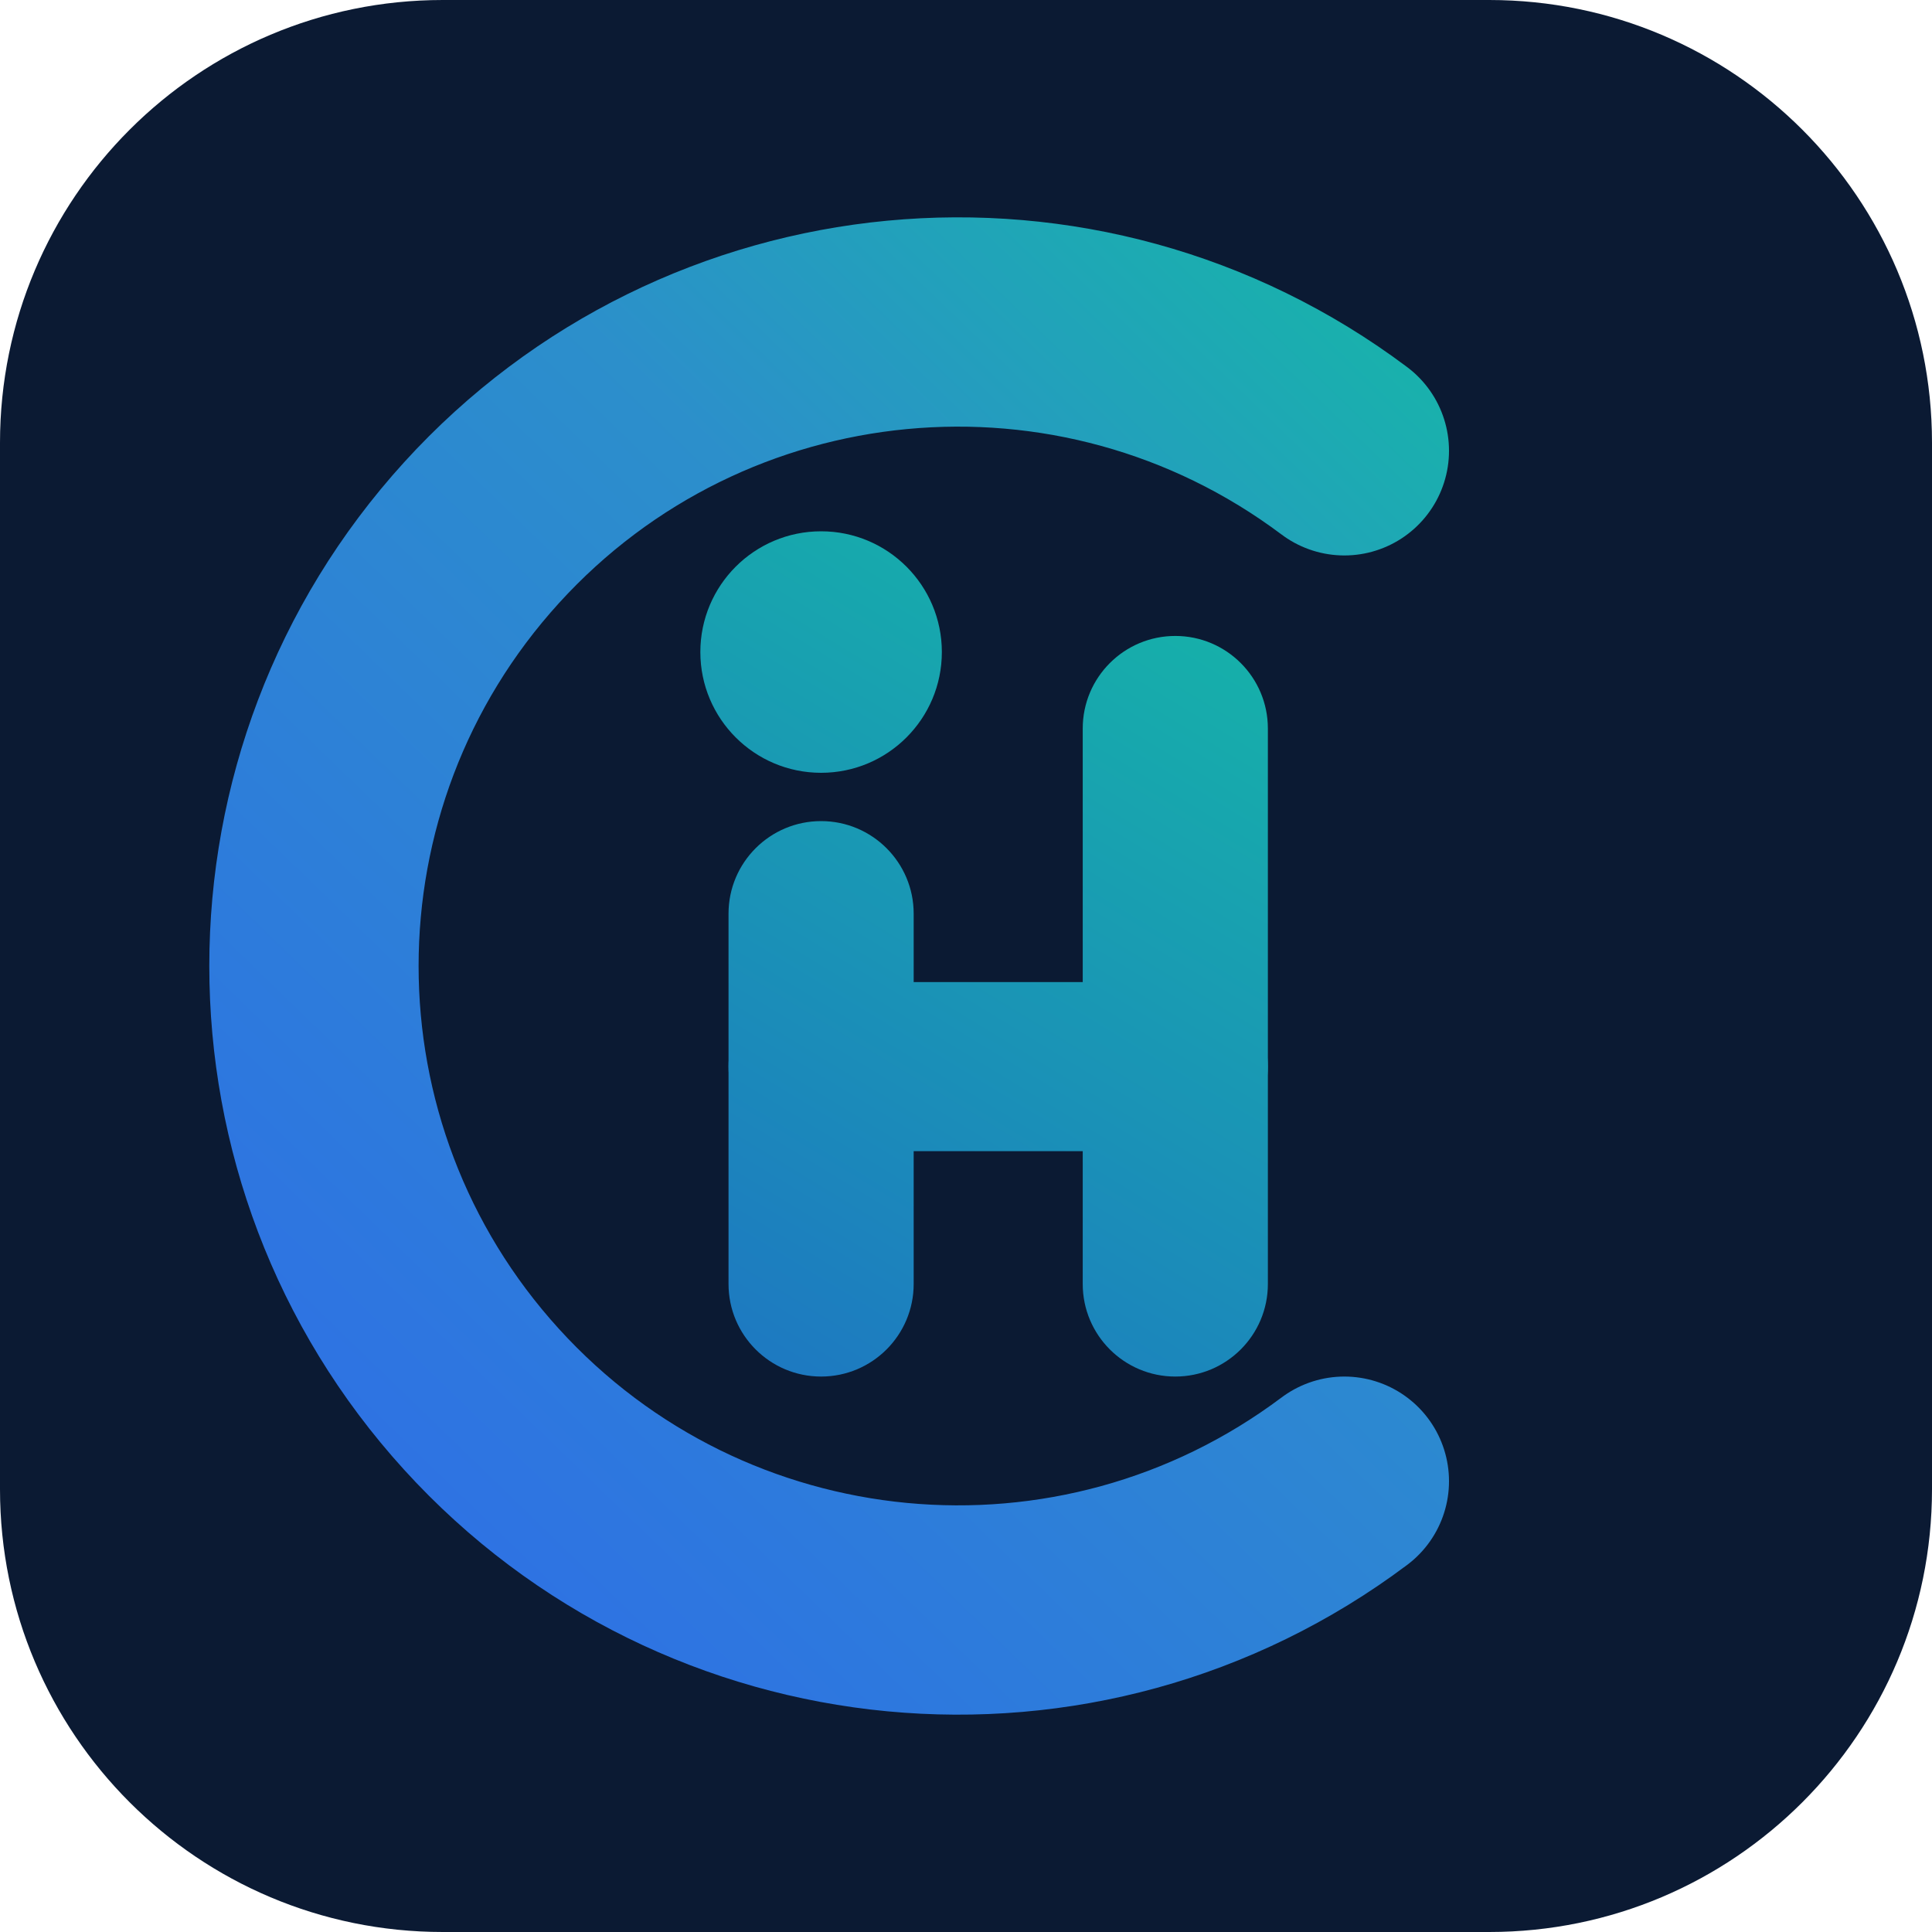
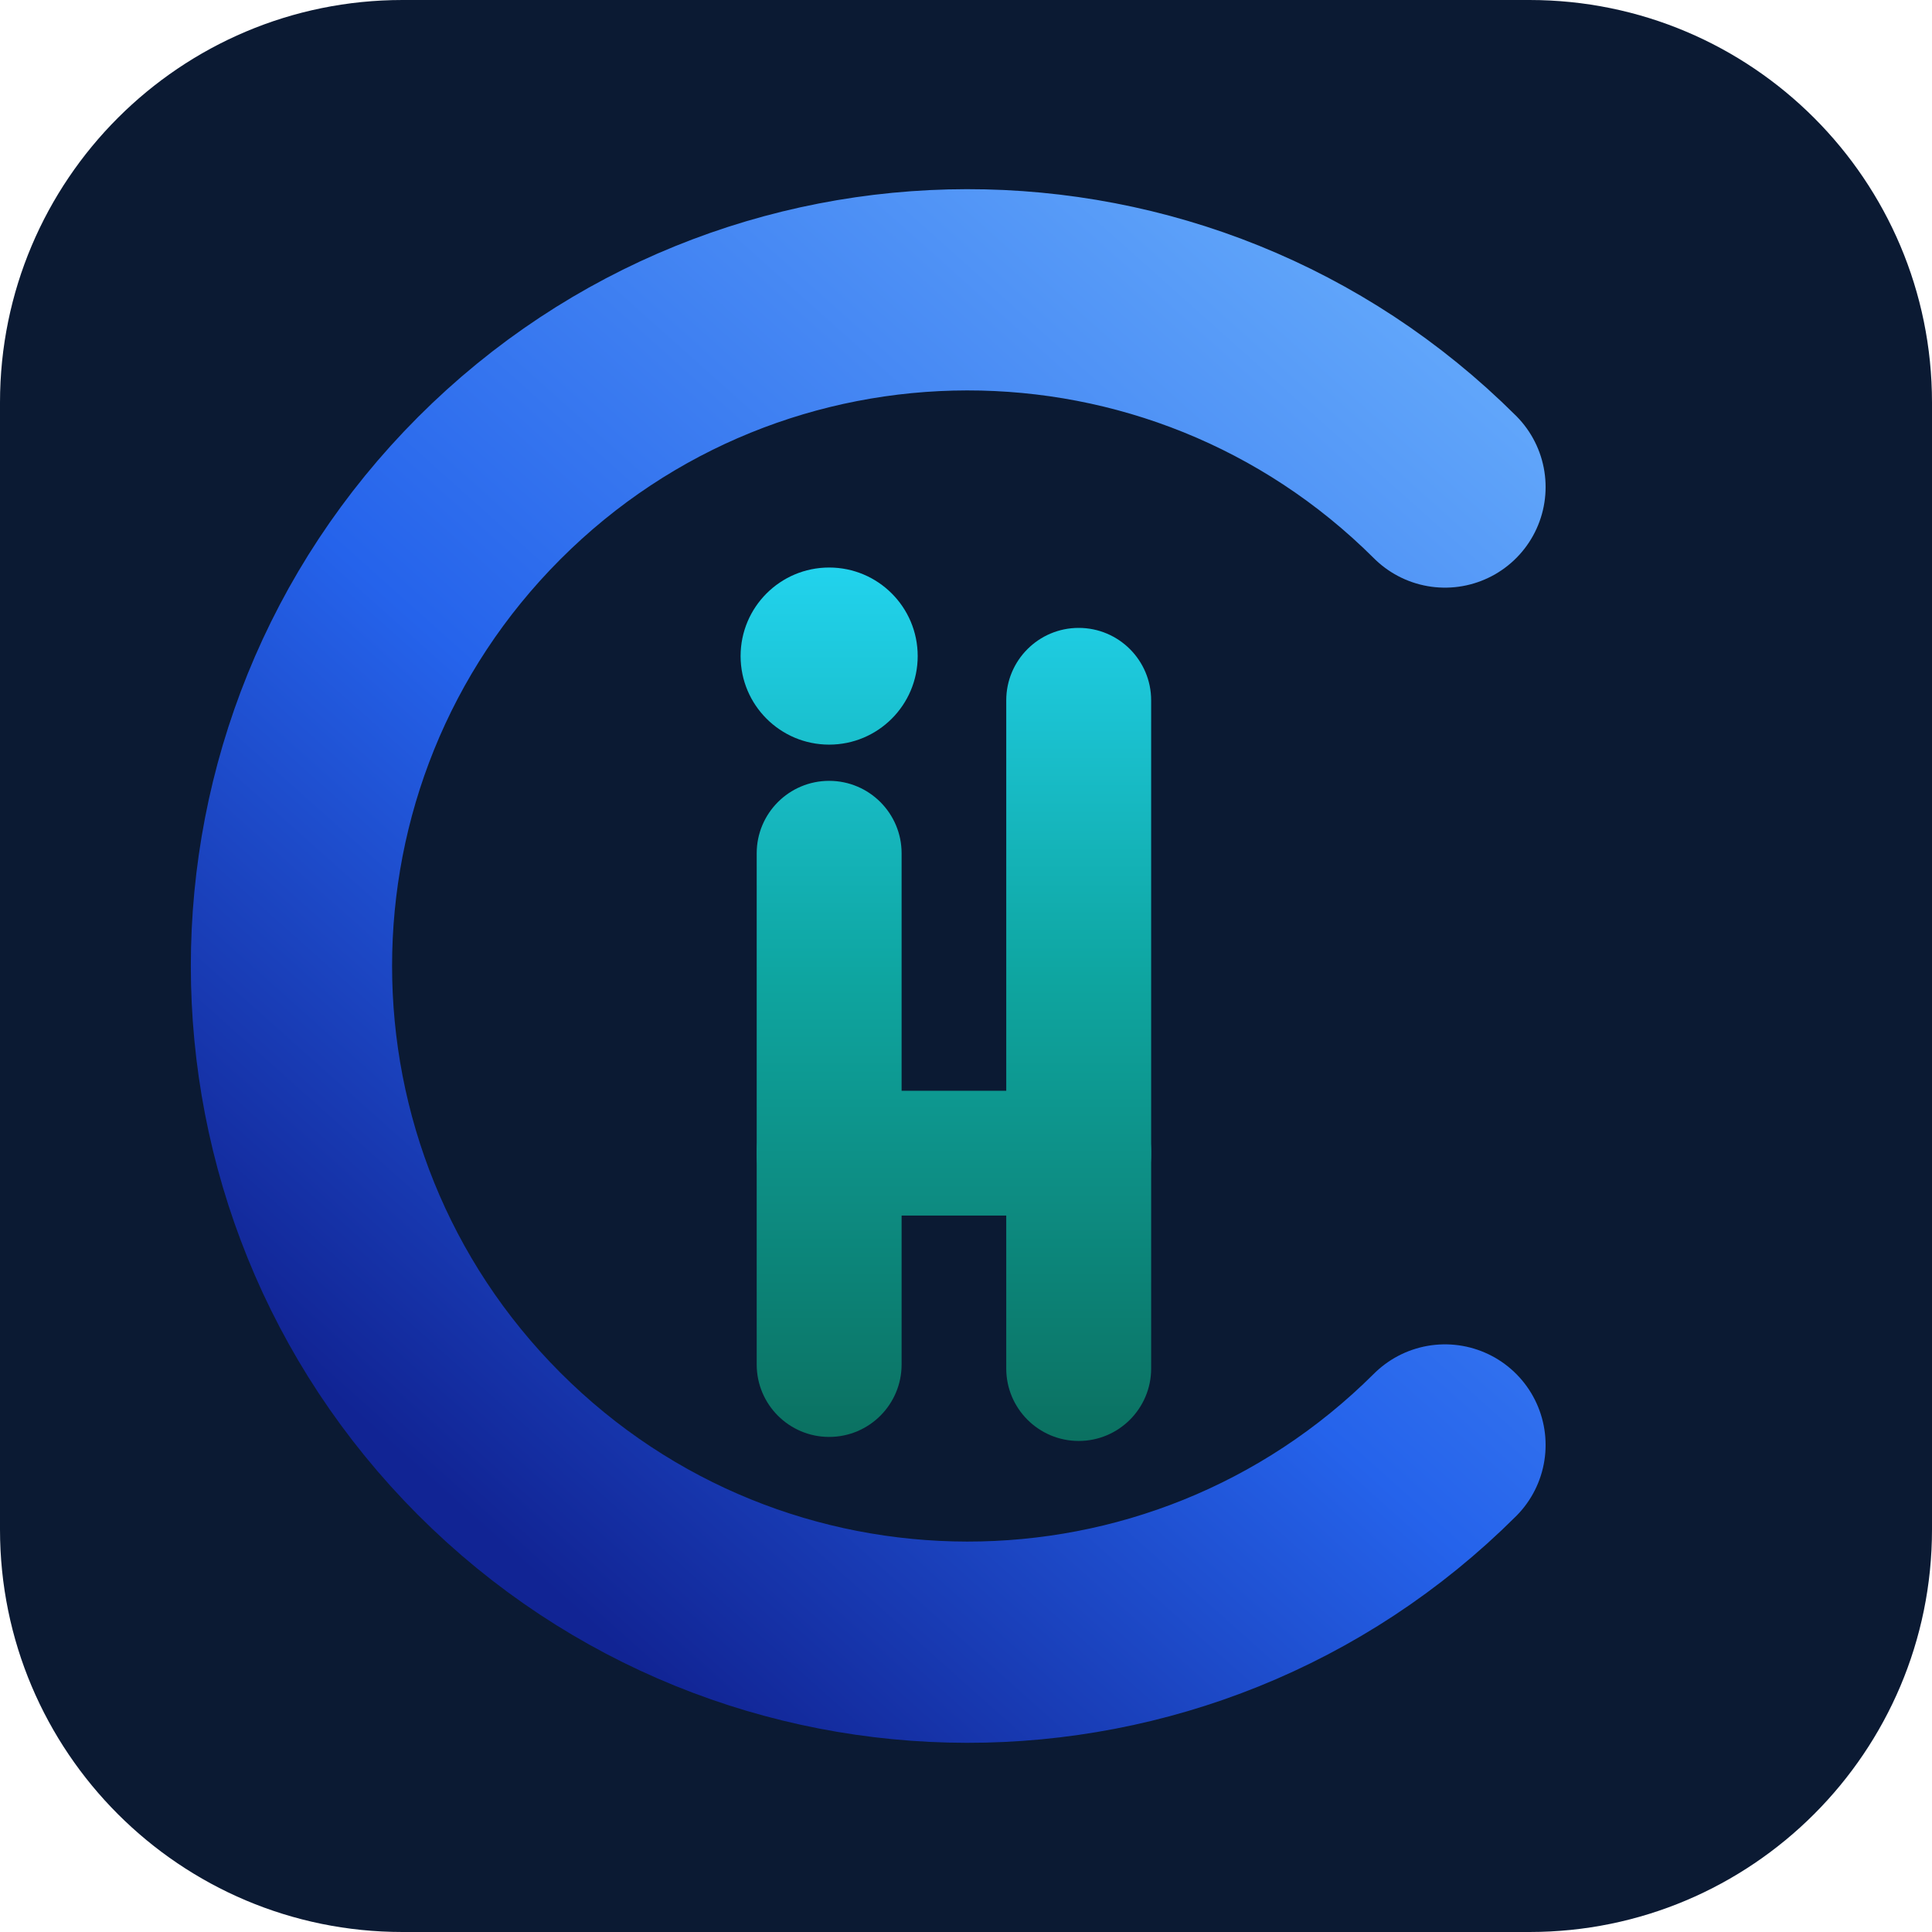
- <svg xmlns="http://www.w3.org/2000/svg" width="48" height="48" viewBox="0 0 48 48" fill="none">
+ <svg xmlns="http://www.w3.org/2000/svg" viewBox="0 0 48 48" fill="none">
  <defs>
-     <linearGradient id="r" x1="9" y1="40" x2="39" y2="9" gradientUnits="userSpaceOnUse">
-       <stop offset="0" stop-color="#2E6FE6" />
-       <stop offset="0.62" stop-color="#2C8FCB" />
-       <stop offset="1" stop-color="#15B8A6" />
+     <linearGradient id="r" x1="12" y1="38" x2="37" y2="10" gradientUnits="userSpaceOnUse">
+       <stop offset="0%" stop-color="#112494" />
+       <stop offset="42%" stop-color="#2563EB" />
+       <stop offset="100%" stop-color="#60A5FA" />
    </linearGradient>
-     <linearGradient id="f" x1="18" y1="36" x2="32" y2="13" gradientUnits="userSpaceOnUse">
-       <stop offset="0" stop-color="#1E73C4" />
-       <stop offset="1" stop-color="#15B8A6" />
+     <linearGradient id="f" x1="24" y1="37" x2="24" y2="14" gradientUnits="userSpaceOnUse">
+       <stop offset="0%" stop-color="#0B6B5A" />
+       <stop offset="55%" stop-color="#0EA5A0" />
+       <stop offset="100%" stop-color="#22D3EE" />
    </linearGradient>
  </defs>
-   <rect width="48" height="48" rx="11" fill="#0B1A33" />
-   <path d="M33.4 11.2 A16 16 0 1 0 33.4 36.8" fill="none" stroke="url(#r)" stroke-width="5.2" stroke-linecap="round" />
-   <circle cx="20.4" cy="16.2" r="3" fill="url(#f)" />
-   <rect x="18.1" y="20.4" width="4.6" height="13.8" rx="2.3" fill="url(#f)" />
-   <rect x="26.9" y="15.8" width="4.6" height="18.4" rx="2.3" fill="url(#f)" />
-   <rect x="18.1" y="24.4" width="13.4" height="4.2" rx="2.1" fill="url(#f)" />
+   <rect width="48" height="48" rx="10" fill="#0B1A33" />
+   <path d="M 35.9 12.1 A 16.8 16.8 0 1 0 35.9 35.9" stroke="url(#r)" stroke-width="5" stroke-linecap="round" />
+   <circle cx="20.6" cy="16.3" r="2.2" fill="url(#f)" />
+   <rect x="18.8" y="19.4" width="3.6" height="16.3" rx="1.8" fill="url(#f)" />
+   <rect x="25.0" y="15.6" width="3.6" height="20.2" rx="1.8" fill="url(#f)" />
+   <rect x="18.8" y="27.1" width="9.8" height="3.1" rx="1.5" fill="url(#f)" />
</svg>
